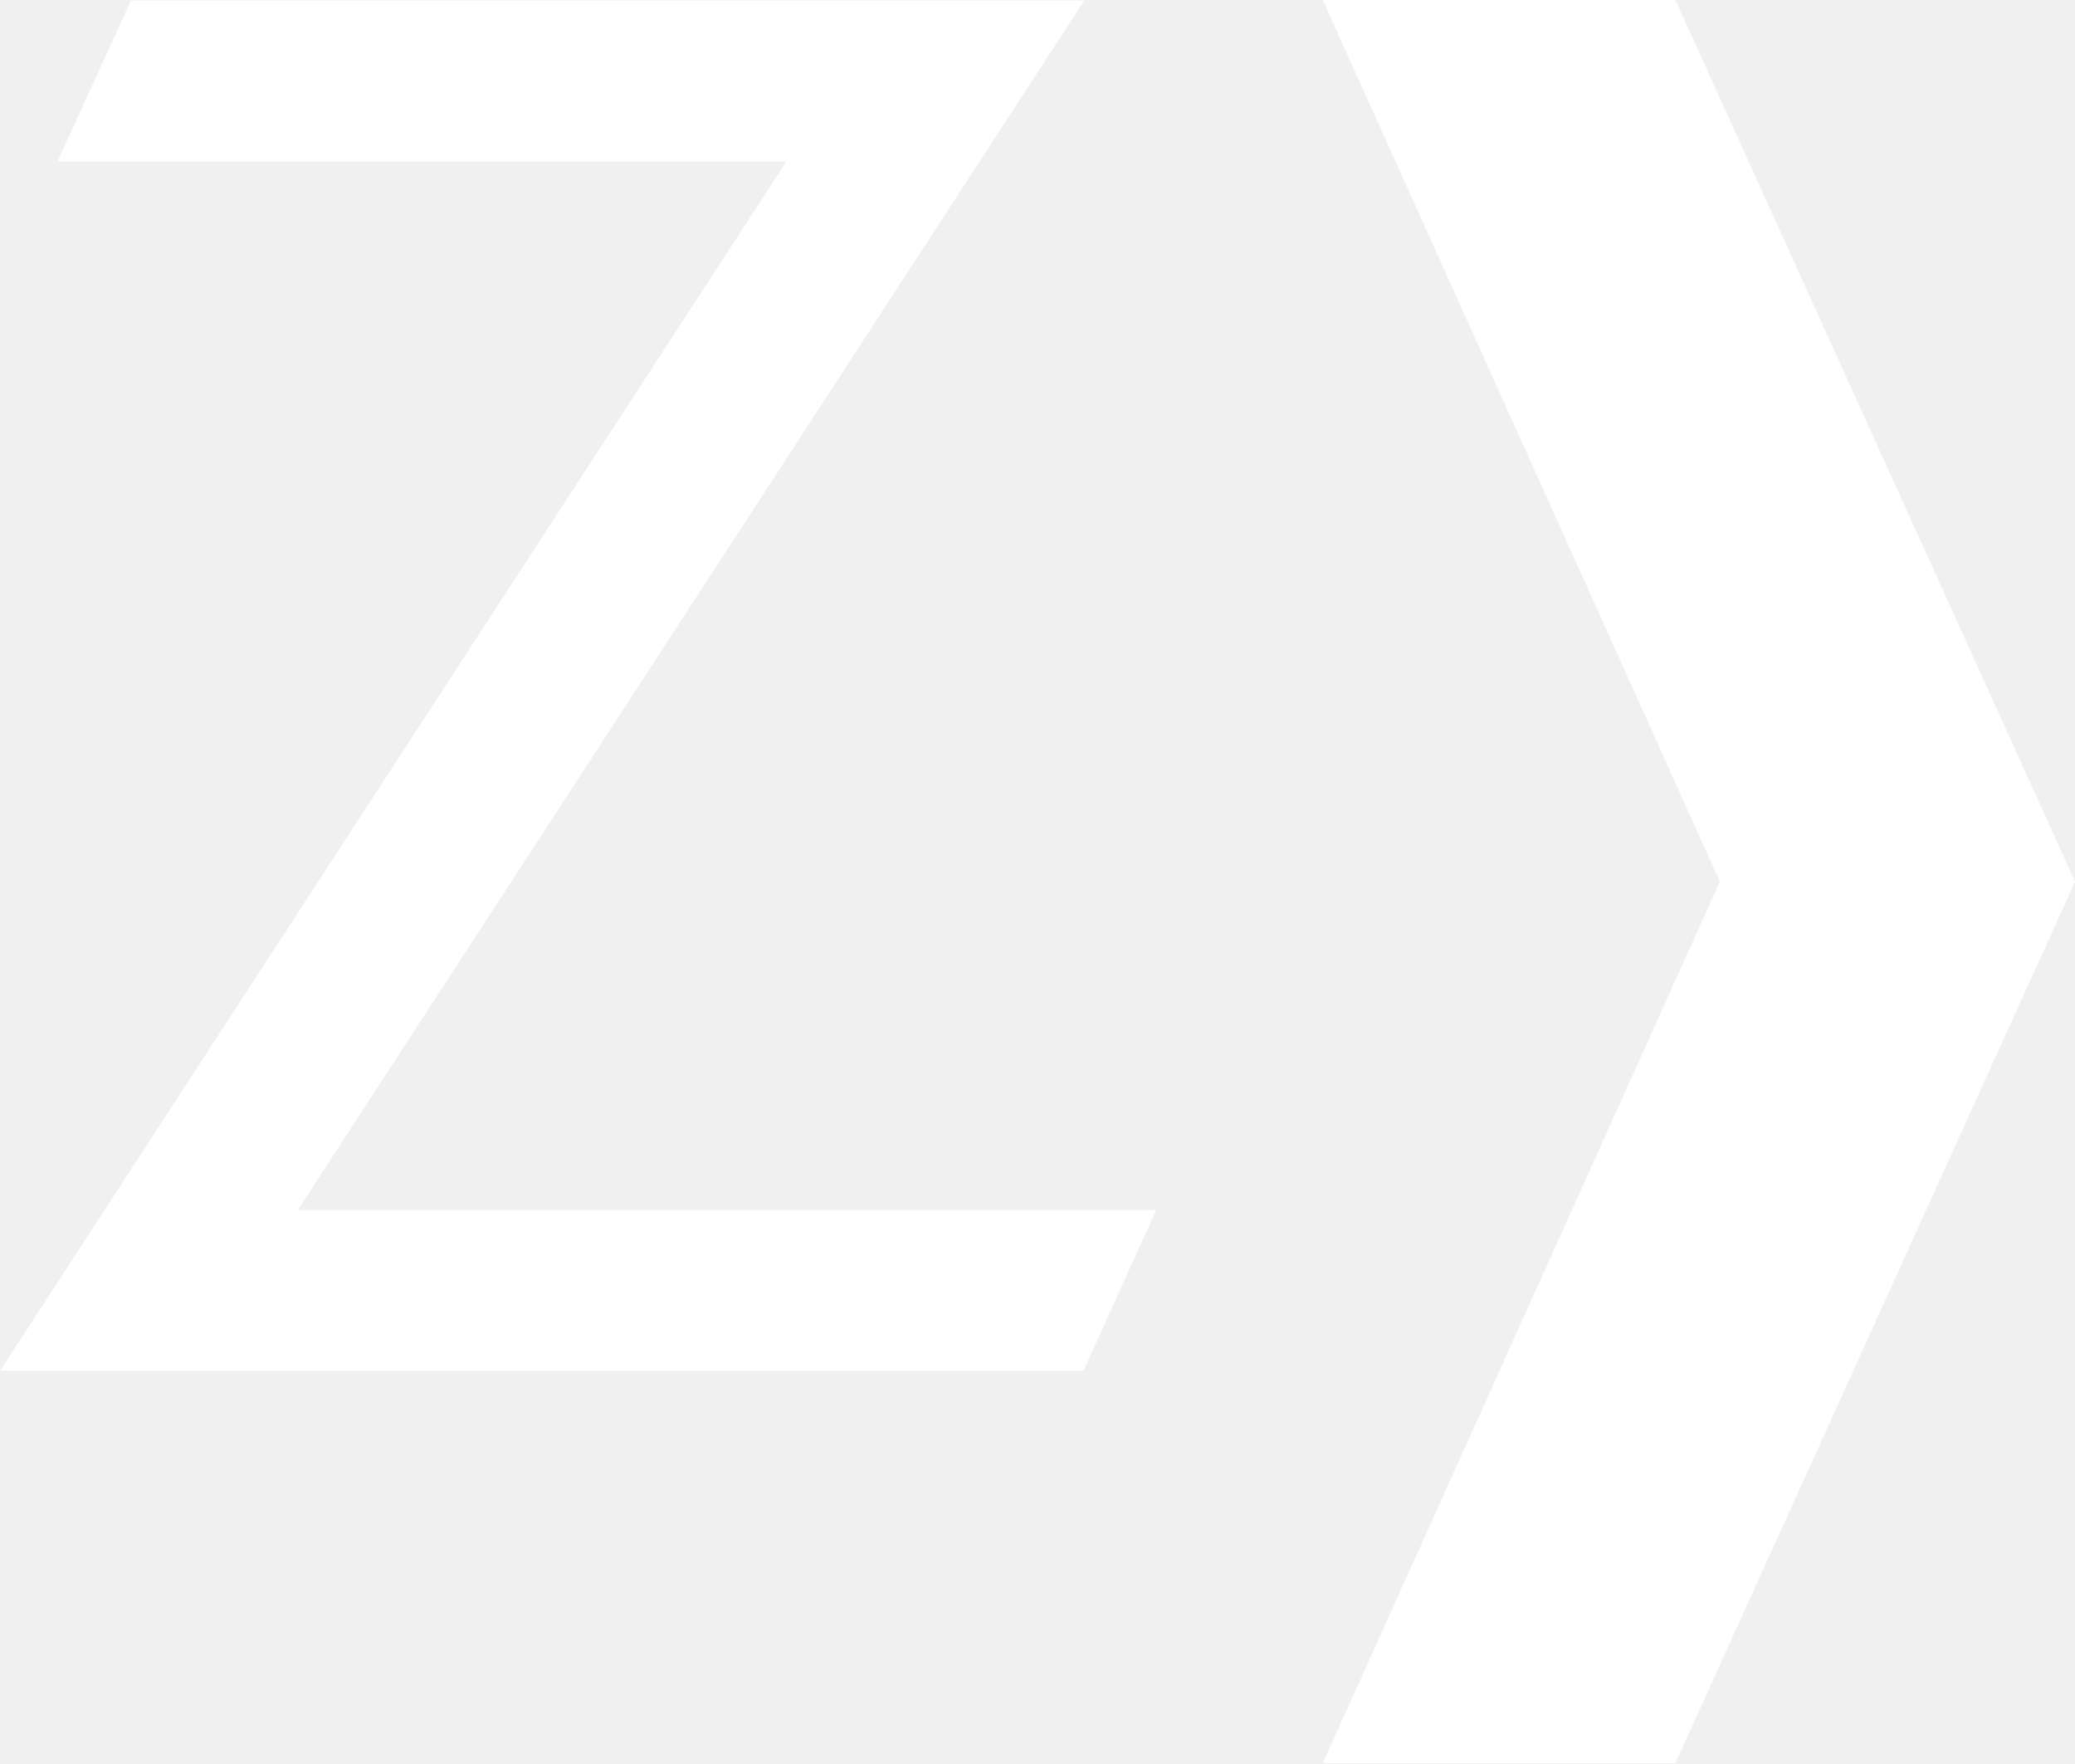
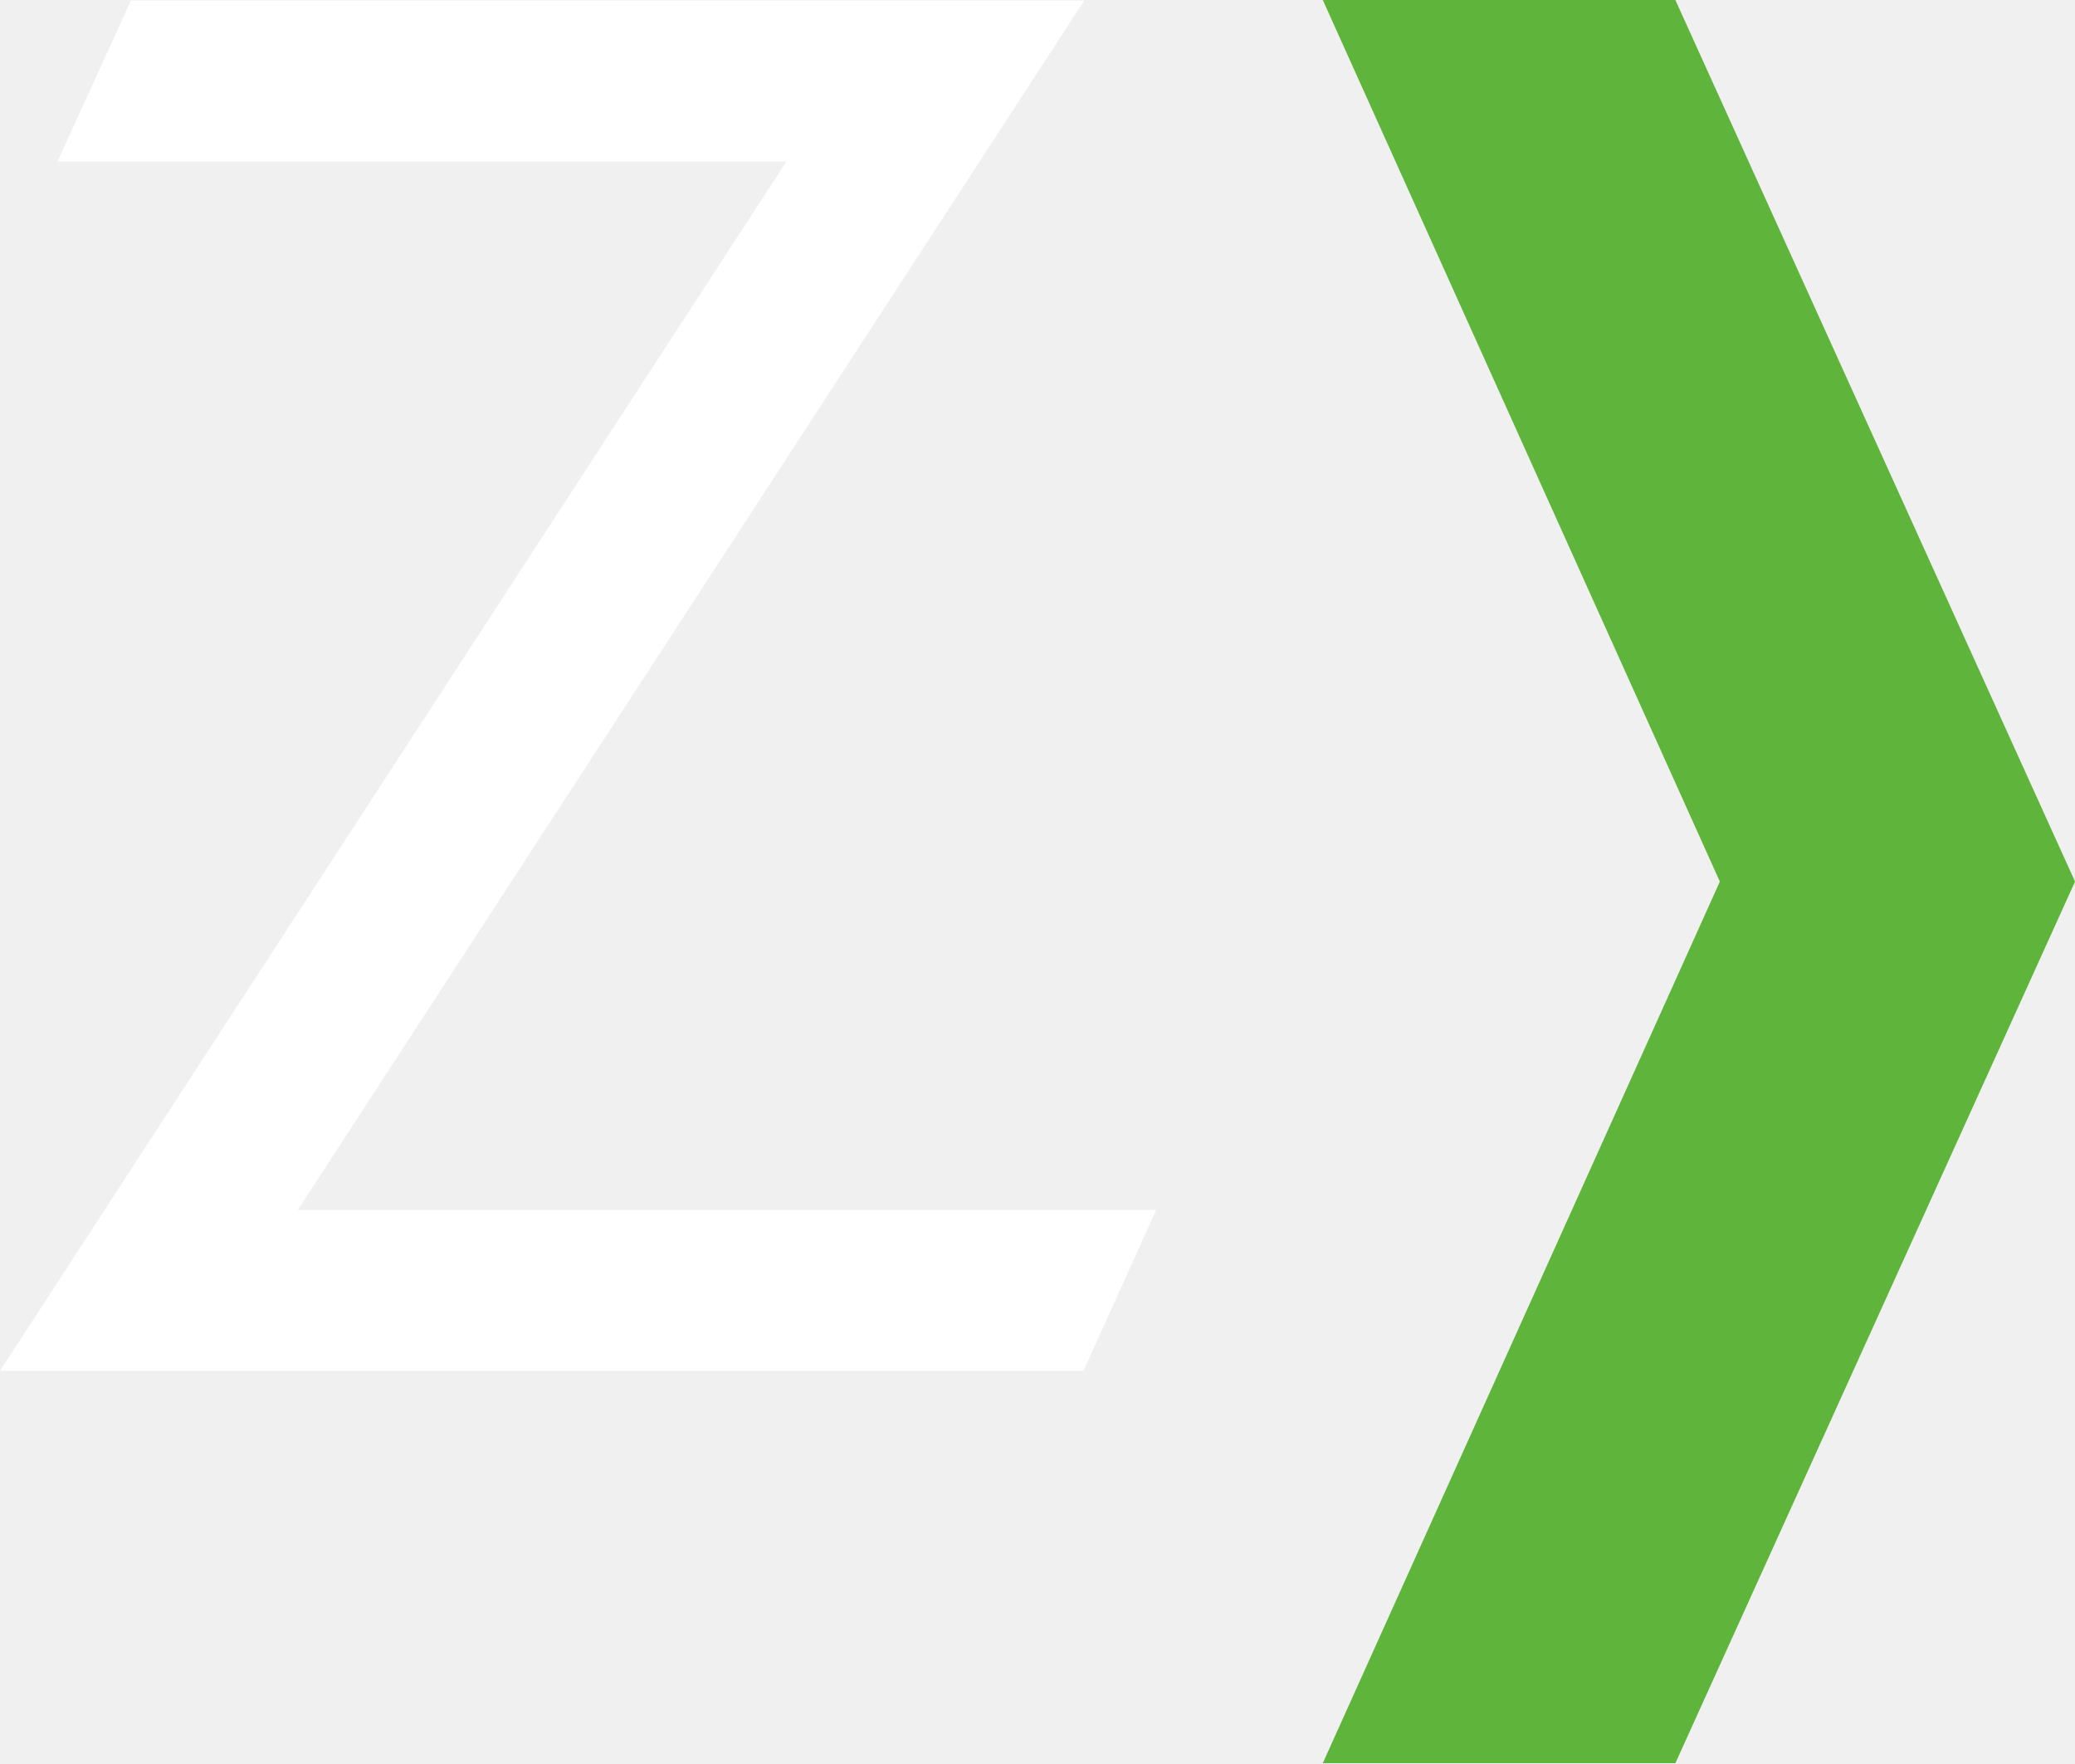
- <svg xmlns="http://www.w3.org/2000/svg" width="56.497" height="48" viewBox="0 0 56.497 48">
+ <svg xmlns="http://www.w3.org/2000/svg" viewBox="0 0 56.497 48">
  <defs>
-     <style>.a{fill:#fff;}.b{clip-path:url(#a);}.c{clip-path:url(#b);}</style>
    <clipPath id="a">
-       <path class="a" d="M8.109,32.966,29.522.042H3.565l-2,4.381H21.413L0,37.347H29.5l1.981-4.381Z" transform="translate(16.836 18.973)" />
+       <path class="a" d="M8.109 32.966 29.522.042H3.565l-2 4.381h19.848L0 37.347h29.5l1.981-4.381Z" transform="translate(16.836 18.973)" />
    </clipPath>
    <clipPath id="b">
-       <path class="a" d="M108.145,0h-9.6l10.811,24L98.545,48h9.6l10.882-24Z" transform="translate(-45.693 19)" />
+       <path class="a" d="M108.145 0h-9.6l10.811 24-10.811 24h9.6l10.882-24Z" transform="translate(-45.693 19)" />
    </clipPath>
  </defs>
-   <g transform="translate(-16.836 -19)">
-     <g class="b">
-       <rect class="a" width="79" height="60" transform="translate(7.918 13)" />
-     </g>
-     <g class="c">
-       <rect class="a" width="79" height="60" transform="translate(7.918 13)" />
-     </g>
+   <g clip-path="url(#a)" transform="translate(-16.836 -19)">
+     <path fill="#fff" d="M7.918 13h79v60h-79z" />
+   </g>
+   <g clip-path="url(#b)" transform="translate(-16.836 -19)">
+     <path fill="#5FB53B" d="M7.918 13h79v60h-79z" />
  </g>
</svg>
